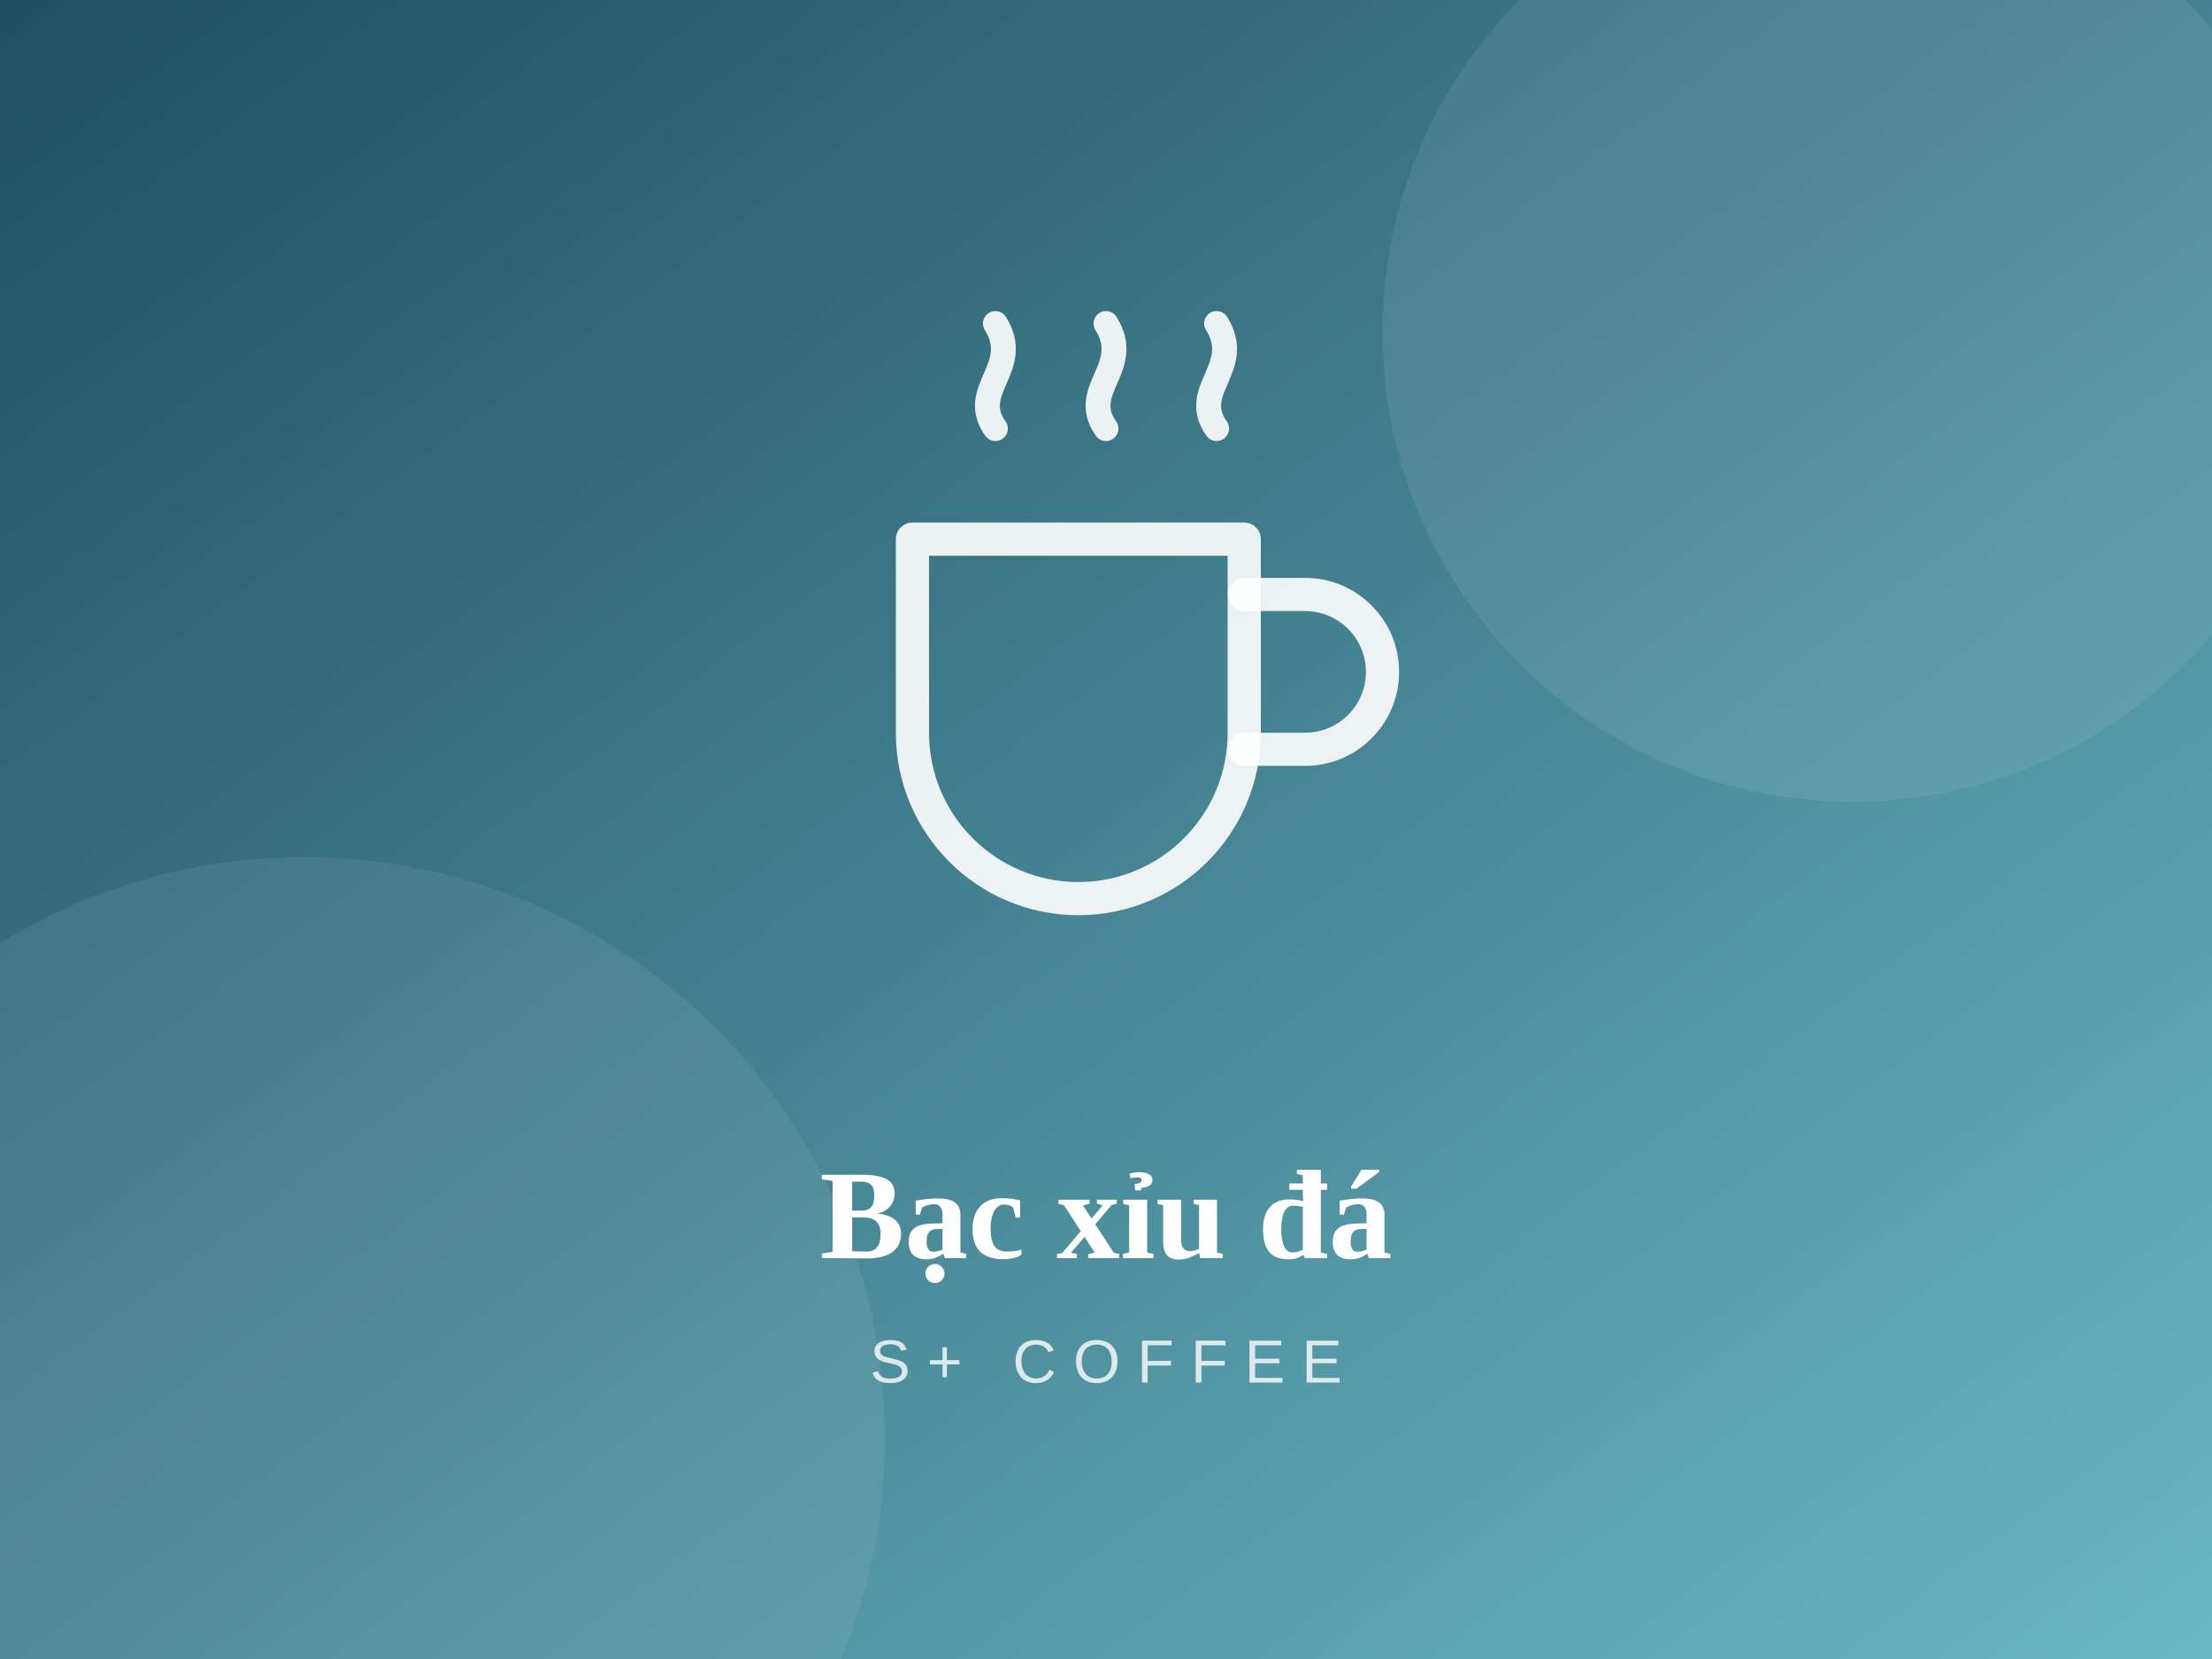
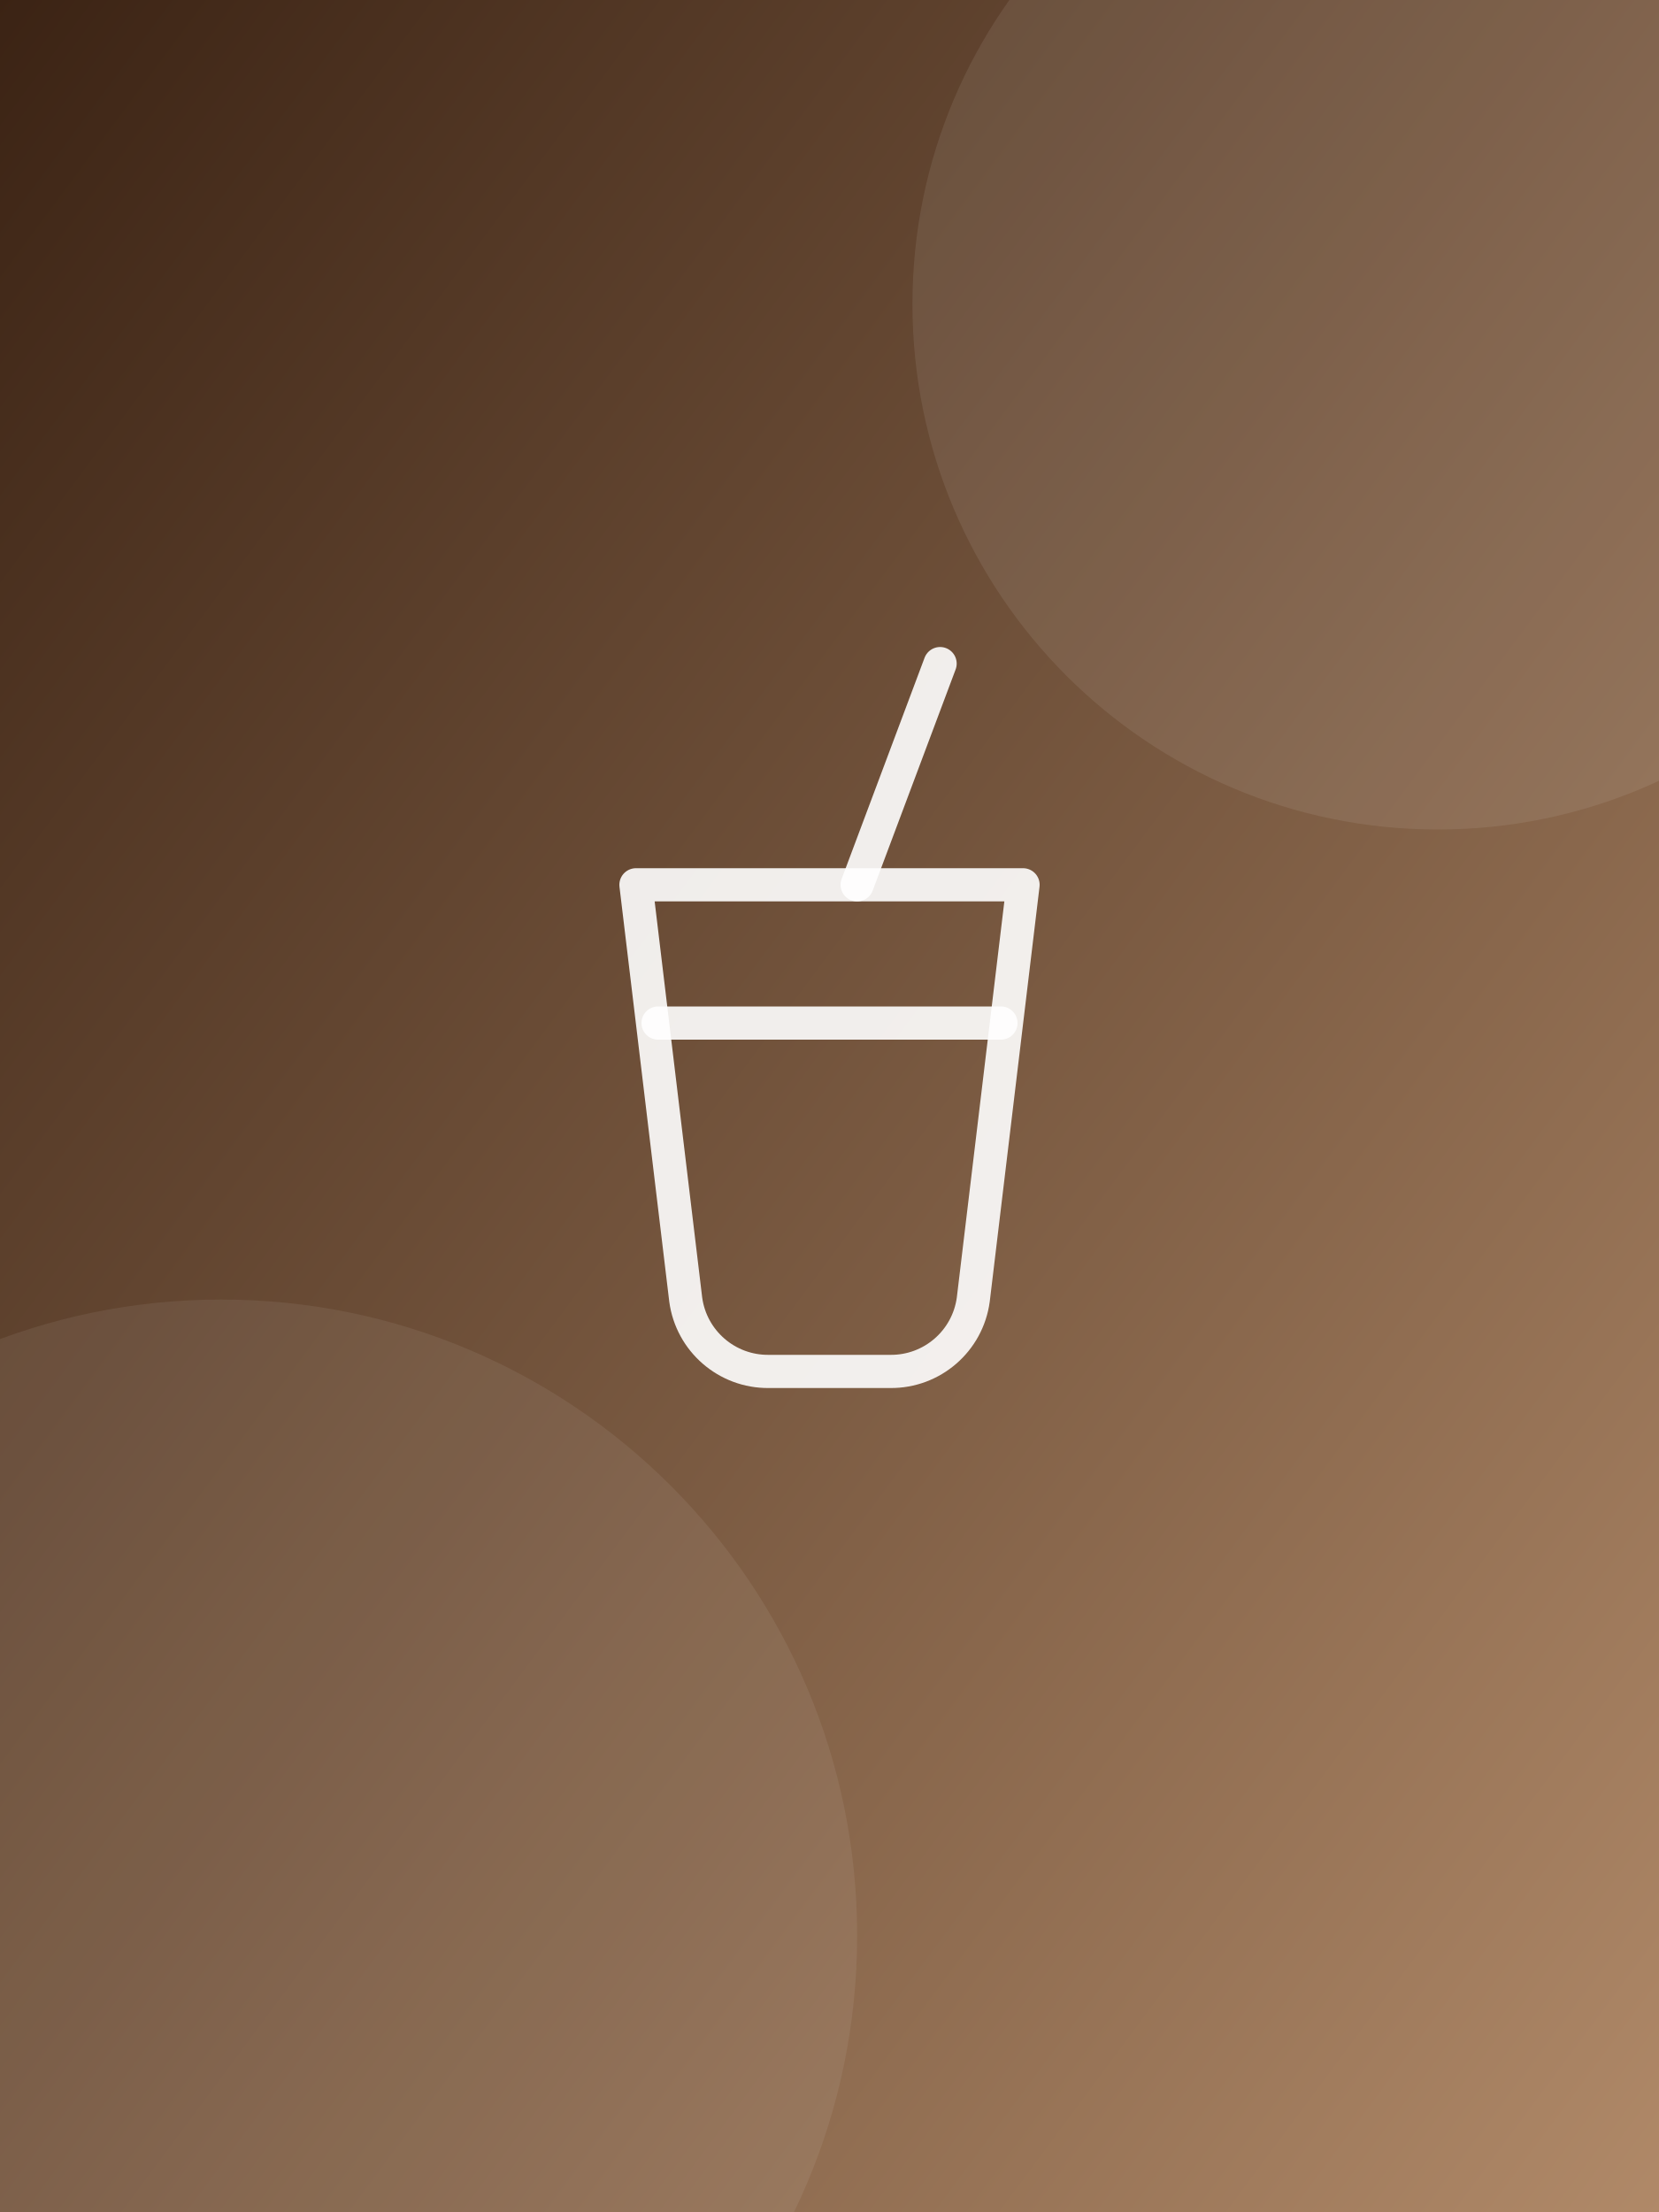
- <svg xmlns="http://www.w3.org/2000/svg" viewBox="0 0 800 600" width="800" height="600" role="img" aria-label="Bạc xỉu đá">
+ <svg xmlns="http://www.w3.org/2000/svg" viewBox="0 0 600 800" width="600" height="800" role="img" aria-label="Bạc Xỉu">
  <defs>
    <linearGradient id="g" x1="0" y1="0" x2="1" y2="1">
-       <stop offset="0" stop-color="#1f4e5f" />
-       <stop offset="1" stop-color="#6bb7c4" />
+       <stop offset="0" stop-color="#3b2314" />
+       <stop offset="1" stop-color="#b08968" />
    </linearGradient>
  </defs>
-   <rect width="800" height="600" fill="url(#g)" />
-   <circle cx="670" cy="120" r="170" fill="#fff" fill-opacity="0.08" />
-   <circle cx="110" cy="520" r="210" fill="#fff" fill-opacity="0.07" />
-   <g transform="translate(400 235)" fill="none" stroke="#fff" stroke-opacity="0.9" stroke-width="12" stroke-linecap="round" stroke-linejoin="round">
-     <path d="M-70 -40h120v70a60 60 0 0 1-60 60h0a60 60 0 0 1-60-60z" />
-     <path d="M50 -20h22a28 28 0 0 1 0 56h-22" />
-     <path d="M-40 -80c-10 -14 10 -22 0 -38M0 -80c-10 -14 10 -22 0 -38M40 -80c-10 -14 10 -22 0 -38" stroke-width="9" />
+   <rect width="600" height="800" fill="url(#g)" />
+   <circle cx="520" cy="110" r="190" fill="#fff" fill-opacity="0.08" />
+   <circle cx="80" cy="700" r="230" fill="#fff" fill-opacity="0.07" />
+   <g transform="translate(300 380)" fill="none" stroke="#fff" stroke-opacity="0.9" stroke-width="12" stroke-linecap="round" stroke-linejoin="round">
+     <path d="M-70 -60h140l-18 150a30 30 0 0 1-30 26h-44a30 30 0 0 1-30-26z" />
+     <path d="M-62 -10h124" />
+     <path d="M10 -60l30 -80" />
  </g>
-   <text x="400" y="455" text-anchor="middle" font-family="Georgia, 'Times New Roman', serif" font-size="46" font-weight="700" fill="#fff">Bạc xỉu đá</text>
-   <text x="400" y="500" text-anchor="middle" font-family="Arial, sans-serif" font-size="22" letter-spacing="6" fill="#fff" fill-opacity="0.8">S+ COFFEE</text>
</svg>
